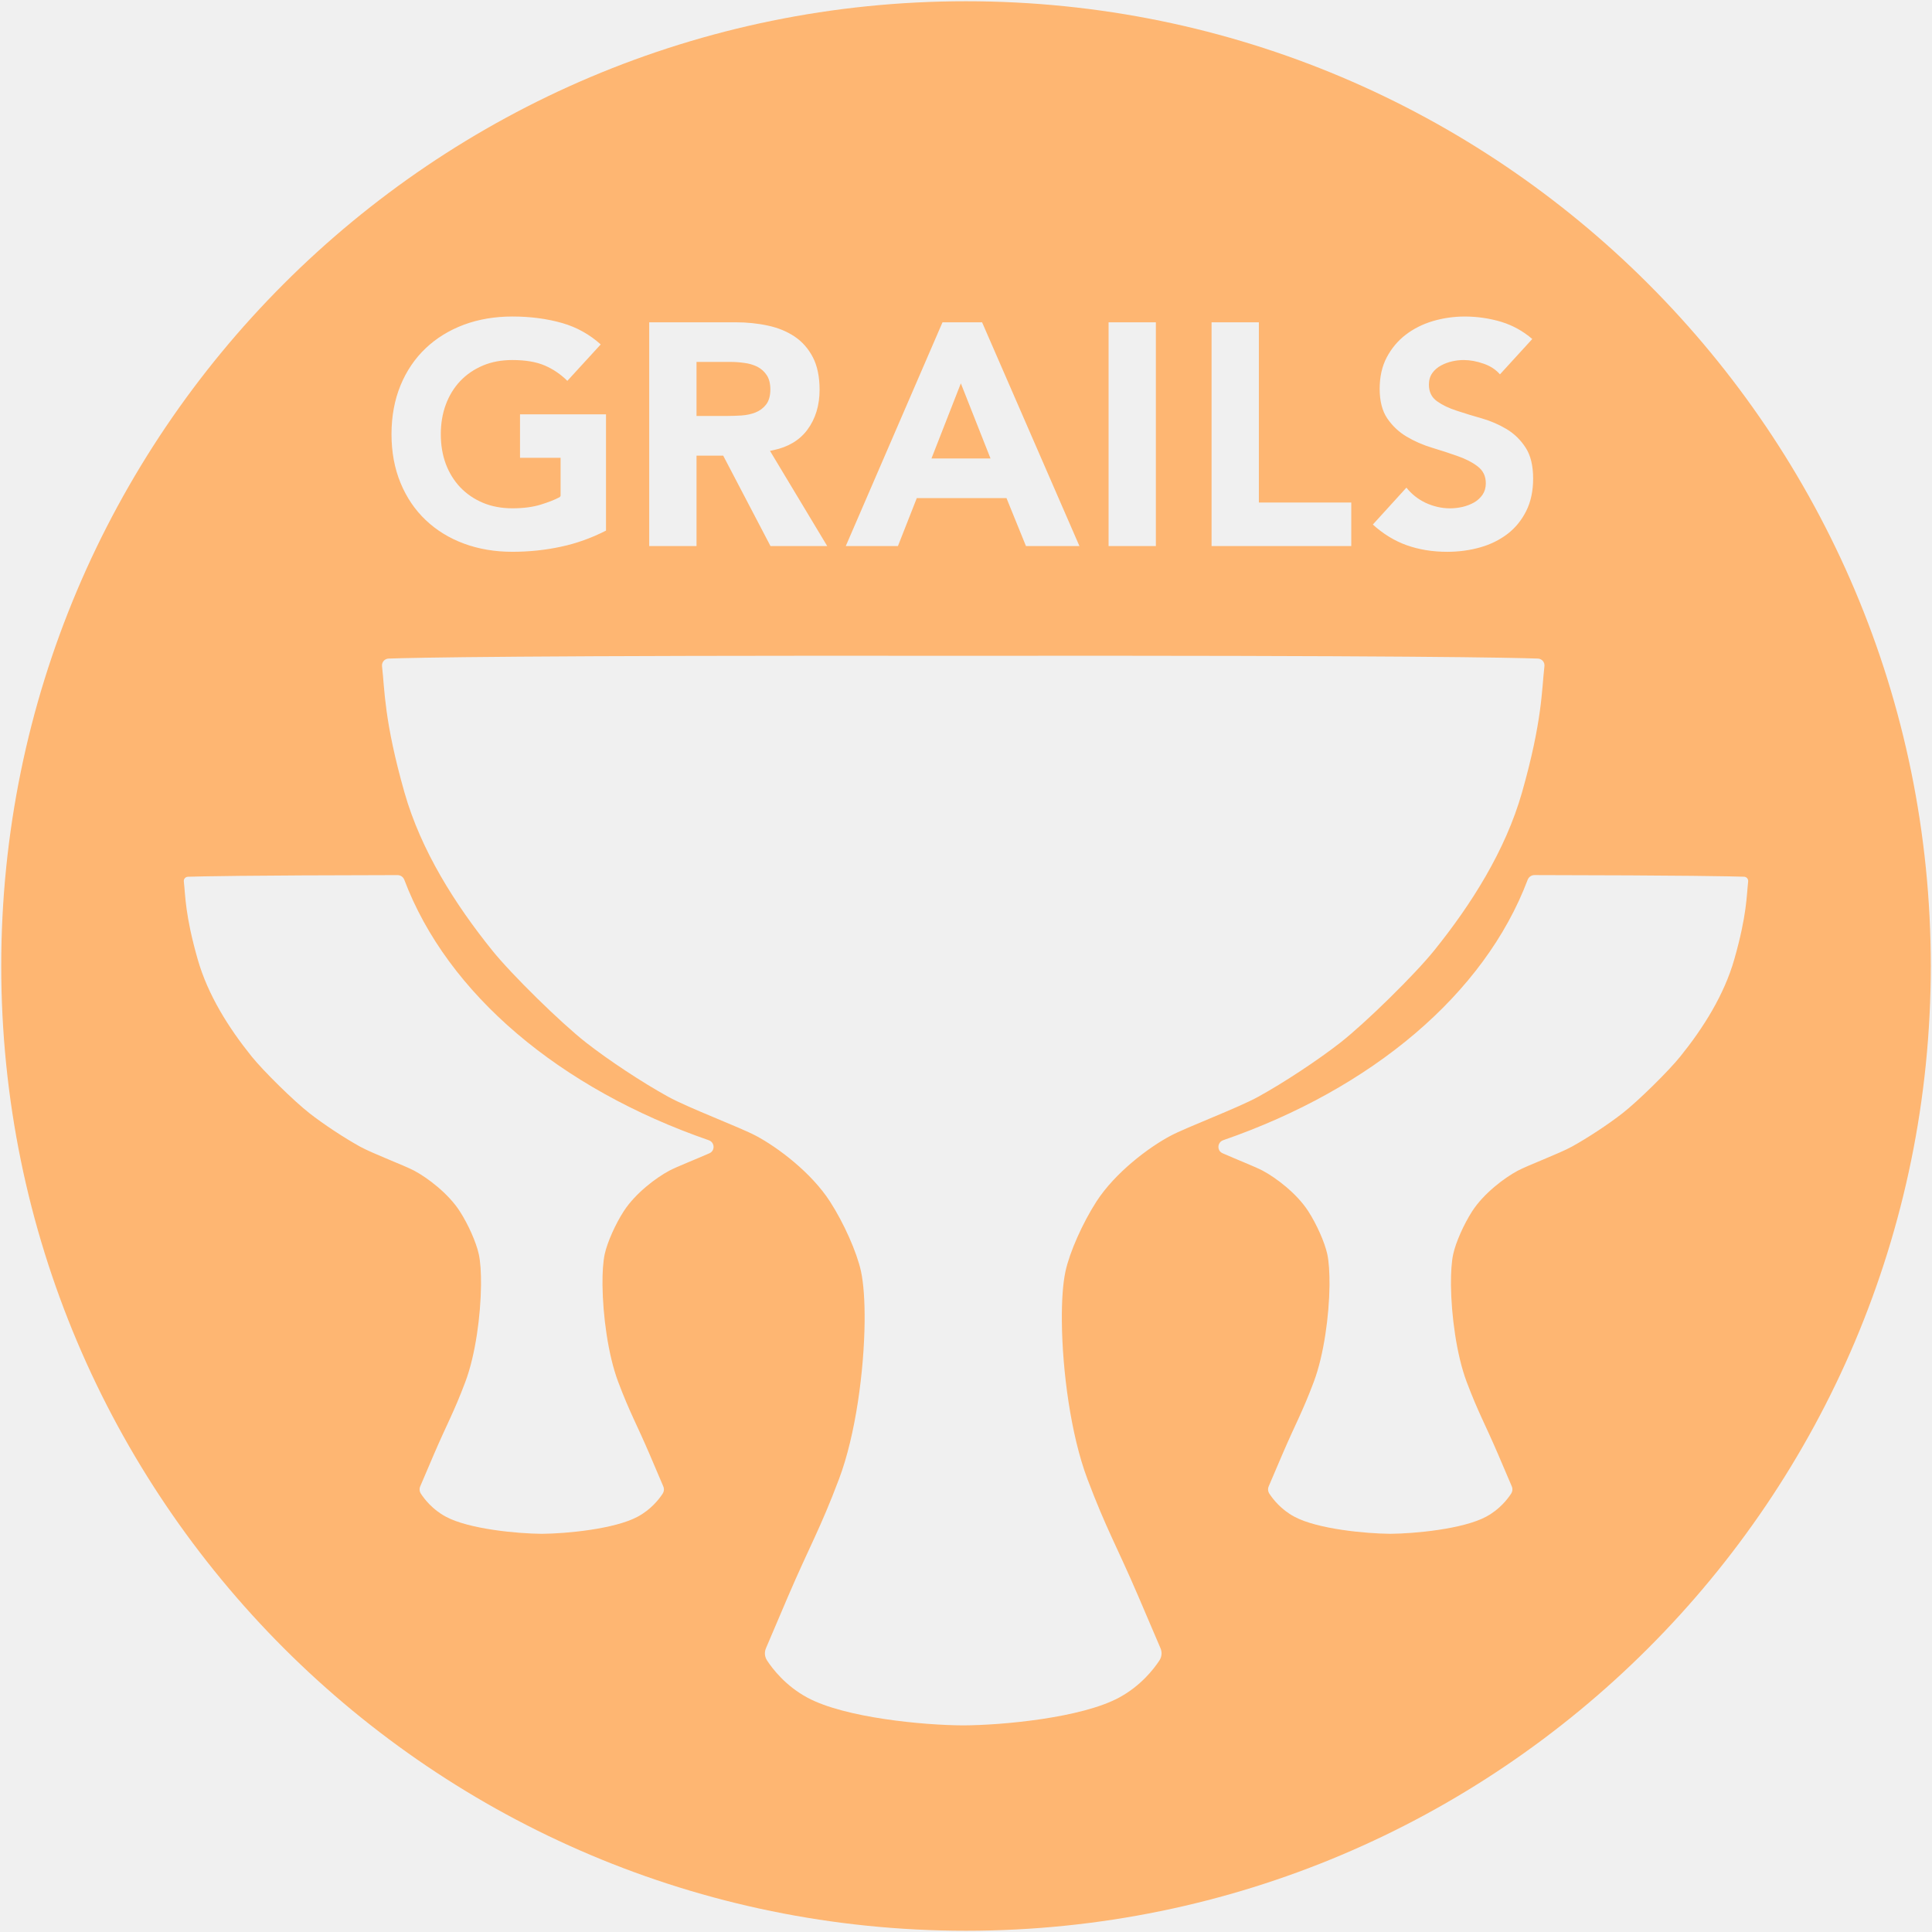
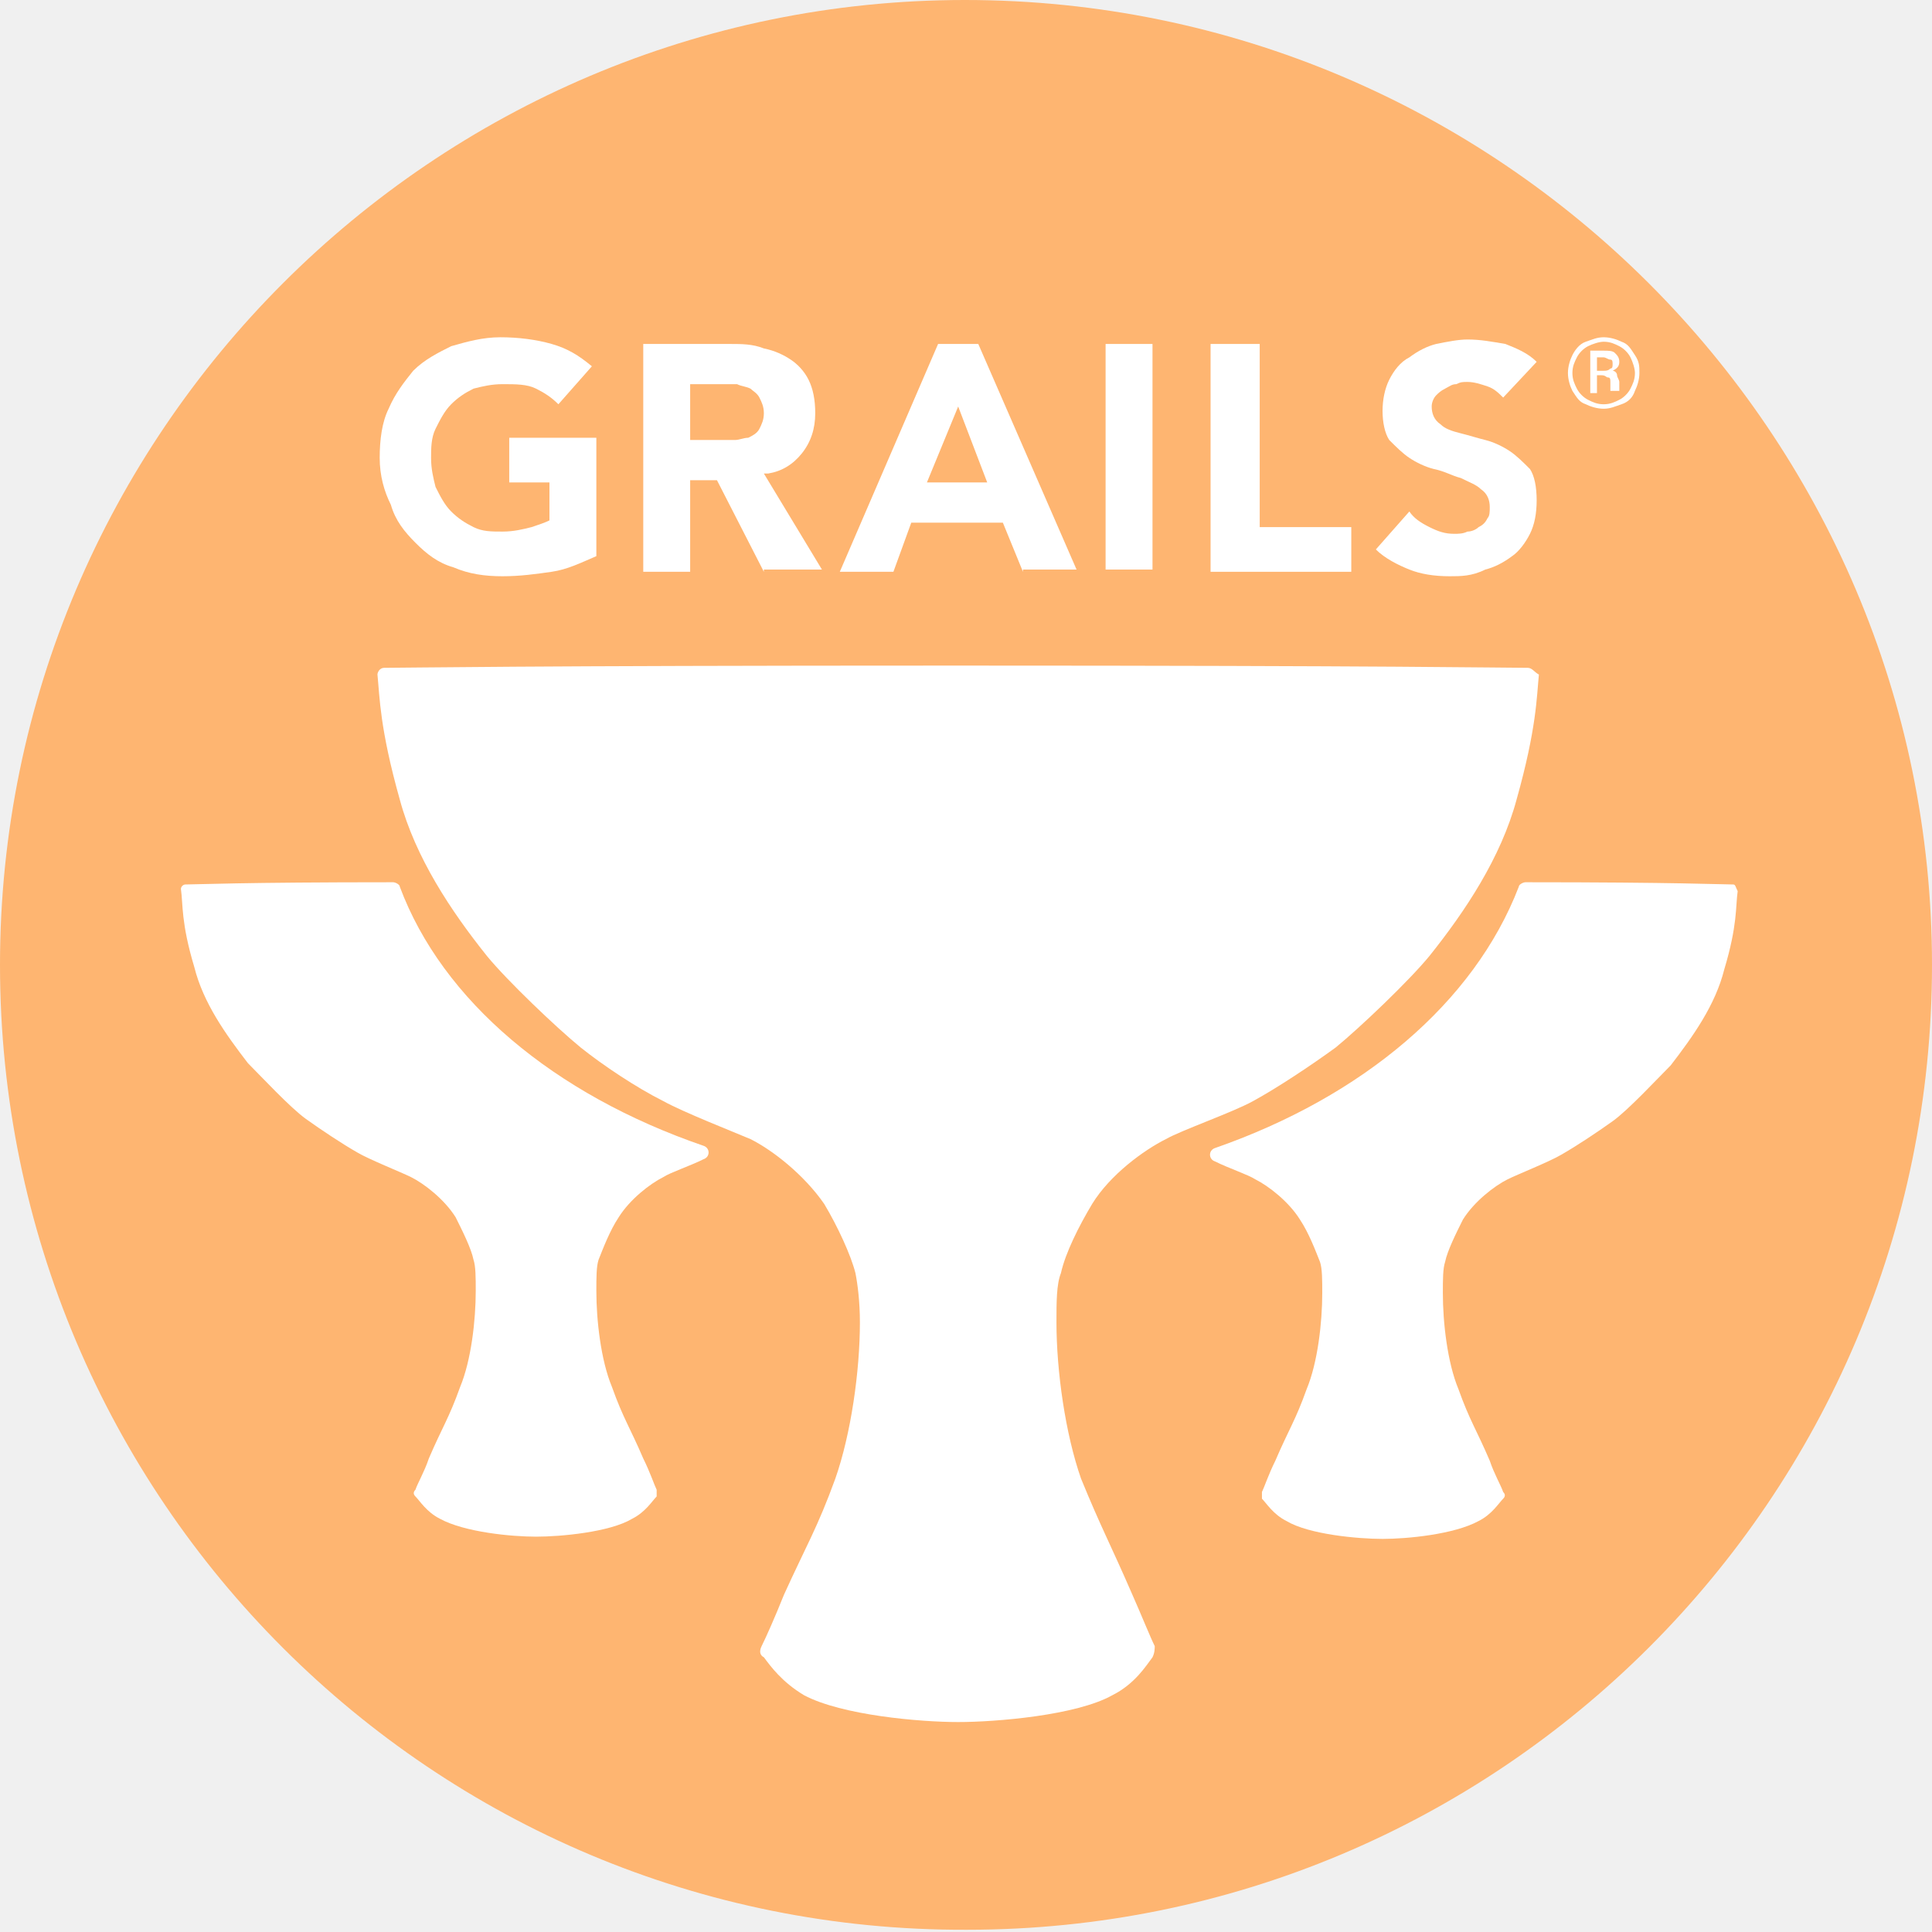
- <svg xmlns="http://www.w3.org/2000/svg" version="1.1" id="Ebene_1" x="0px" y="0px" width="130px" height="130px" viewBox="0 0 130 130" enable-background="new 0 0 130 130" xml:space="preserve">
-   <path fill="#FEB672" d="M65,0.084c-35.852,0-64.917,29.061-64.917,64.915c0,35.853,29.066,64.917,64.917,64.917  c35.854,0,64.918-29.064,64.918-64.917C129.918,29.145,100.854,0.084,65,0.084z M99.416,31.374c-0.354-0.272-0.807-0.502-1.348-0.69  c-0.529-0.187-1.107-0.377-1.723-0.562c-0.605-0.184-1.18-0.434-1.701-0.746c-0.518-0.305-0.953-0.719-1.297-1.221  c-0.34-0.5-0.512-1.17-0.512-1.995c0-0.8,0.158-1.512,0.473-2.108c0.318-0.605,0.744-1.117,1.27-1.521  c0.529-0.409,1.146-0.719,1.83-0.924c0.693-0.204,1.418-0.309,2.148-0.309c0.852,0,1.684,0.124,2.473,0.362  c0.76,0.234,1.459,0.62,2.074,1.151l-2.174,2.379c-0.275-0.317-0.639-0.559-1.084-0.713c-0.473-0.168-0.93-0.251-1.352-0.251  c-0.248,0-0.508,0.026-0.771,0.086c-0.264,0.059-0.516,0.151-0.752,0.277c-0.24,0.129-0.441,0.3-0.59,0.509  c-0.154,0.215-0.232,0.479-0.232,0.78c0,0.495,0.18,0.861,0.553,1.126c0.348,0.248,0.793,0.464,1.326,0.634  c0.521,0.173,1.09,0.349,1.689,0.517c0.592,0.171,1.152,0.414,1.668,0.723c0.512,0.308,0.941,0.729,1.273,1.244  c0.336,0.515,0.504,1.212,0.504,2.084c0,0.826-0.156,1.56-0.465,2.179c-0.309,0.617-0.73,1.135-1.256,1.539  c-0.525,0.402-1.148,0.713-1.84,0.907c-0.703,0.2-1.451,0.299-2.227,0.299c-0.973,0-1.891-0.148-2.725-0.445  c-0.809-0.289-1.57-0.754-2.273-1.389l2.26-2.484c0.34,0.43,0.771,0.771,1.27,1.012c0.533,0.25,1.094,0.381,1.662,0.381  c0.281,0,0.564-0.032,0.848-0.097c0.285-0.066,0.543-0.171,0.775-0.299c0.234-0.136,0.422-0.313,0.568-0.521  c0.145-0.215,0.219-0.474,0.219-0.76C99.979,32.033,99.793,31.657,99.416,31.374z M81.523,21.686h3.184v12.129h6.217v2.929h-9.4  V21.686z M74.594,21.686h3.182v15.058h-3.182V21.686z M63.419,21.686h2.663l6.551,15.058h-3.598l-1.311-3.229h-6.035l-1.269,3.229  h-3.51L63.419,21.686z M43.683,21.686h5.807c0.764,0,1.499,0.074,2.188,0.225c0.679,0.144,1.284,0.396,1.796,0.739  c0.51,0.344,0.92,0.81,1.221,1.389s0.453,1.318,0.453,2.187c0,1.05-0.276,1.956-0.822,2.692c-0.523,0.705-1.291,1.163-2.281,1.371  l-0.234,0.05l3.851,6.405h-3.817l-3.183-6.086h-1.794v6.086h-3.184V21.686z M26.95,25.932c0.4-0.973,0.969-1.812,1.691-2.496  c0.719-0.684,1.584-1.215,2.572-1.586c0.99-0.367,2.088-0.553,3.262-0.553c1.205,0,2.329,0.148,3.344,0.437  c0.978,0.28,1.854,0.767,2.602,1.442l-2.246,2.451c-0.449-0.447-0.961-0.792-1.516-1.031c-0.582-0.25-1.316-0.37-2.184-0.37  c-0.725,0-1.391,0.12-1.979,0.37c-0.591,0.249-1.103,0.598-1.525,1.041c-0.423,0.446-0.749,0.98-0.975,1.589  c-0.225,0.61-0.335,1.279-0.335,1.989c0,0.723,0.11,1.395,0.335,2c0.226,0.601,0.554,1.132,0.975,1.577  c0.423,0.441,0.935,0.792,1.525,1.04c0.587,0.247,1.255,0.371,1.979,0.371c0.738,0,1.381-0.083,1.919-0.251  c0.506-0.157,0.922-0.319,1.236-0.485l0.022-0.013l0.035-0.033l0.034-0.061v-2.557h-2.73V27.88h5.786v7.822  c-0.971,0.499-1.991,0.864-3.03,1.085c-1.063,0.23-2.166,0.342-3.272,0.342c-1.174,0-2.271-0.185-3.262-0.553  c-0.988-0.365-1.854-0.901-2.572-1.585c-0.719-0.681-1.291-1.524-1.691-2.499c-0.402-0.972-0.607-2.074-0.607-3.277  C26.343,28.014,26.548,26.91,26.95,25.932z M47.733,77.602c-0.973,0.428-2.215,0.914-2.7,1.172c-0.895,0.477-2.28,1.521-3.058,2.719  c-0.576,0.891-1.112,2.102-1.286,2.896c-0.106,0.5-0.159,1.232-0.148,2.092c0.021,2.006,0.367,4.674,1.056,6.504  c0.784,2.078,1.211,2.77,2.115,4.875c0.384,0.891,0.744,1.74,0.918,2.154c0.073,0.164,0.051,0.352-0.047,0.5  c-0.24,0.367-0.779,1.059-1.672,1.539c-1.555,0.84-4.83,1.143-6.455,1.154h-0.007c-1.622-0.012-4.897-0.314-6.454-1.154  c-0.893-0.48-1.43-1.172-1.67-1.539c-0.1-0.148-0.119-0.336-0.049-0.5c0.176-0.414,0.537-1.264,0.92-2.154  c0.904-2.105,1.331-2.797,2.115-4.875c0.689-1.83,1.035-4.498,1.055-6.504c0.01-0.859-0.041-1.592-0.15-2.092  c-0.174-0.795-0.709-2.006-1.285-2.896c-0.776-1.197-2.164-2.242-3.057-2.719c-0.672-0.357-2.808-1.158-3.648-1.621  c-1.07-0.592-2.465-1.512-3.401-2.246c-1.043-0.814-3.091-2.826-3.892-3.82c-1.535-1.904-2.949-4.137-3.633-6.545  c-0.851-2.986-0.819-4.264-0.931-5.228c-0.02-0.163,0.104-0.31,0.27-0.319c0.821-0.027,3.778-0.095,14.107-0.111  c0.204-0.003,0.386,0.124,0.459,0.314c2.905,7.696,10.483,14.061,20.483,17.524C48.097,76.861,48.132,77.428,47.733,77.602z   M73.164,99.504c1.271,3.375,1.965,4.494,3.434,7.916c0.621,1.445,1.207,2.826,1.492,3.492c0.115,0.271,0.084,0.57-0.076,0.818  c-0.393,0.598-1.268,1.717-2.715,2.498c-2.525,1.365-7.844,1.859-10.483,1.869h-0.01c-2.639-0.01-7.956-0.504-10.482-1.869  c-1.447-0.781-2.318-1.9-2.711-2.498c-0.16-0.248-0.191-0.547-0.076-0.818c0.285-0.666,0.867-2.047,1.488-3.492  c1.47-3.422,2.164-4.541,3.436-7.916c1.12-2.973,1.683-7.303,1.717-10.566c0.014-1.387-0.069-2.582-0.244-3.396  c-0.281-1.287-1.152-3.248-2.088-4.697c-1.26-1.951-3.514-3.639-4.963-4.412c-1.096-0.584-4.561-1.883-5.926-2.637  c-1.738-0.957-4.003-2.455-5.522-3.643c-1.693-1.324-5.019-4.587-6.317-6.205c-2.494-3.094-4.792-6.72-5.903-10.627  c-1.378-4.85-1.325-6.922-1.509-8.489c-0.031-0.271,0.17-0.508,0.438-0.518c1.681-0.061,8.866-0.217,38.671-0.187  c29.802-0.03,36.987,0.126,38.667,0.187c0.271,0.01,0.473,0.247,0.439,0.518c-0.184,1.567-0.131,3.64-1.508,8.489  c-1.113,3.907-3.41,7.533-5.904,10.627c-1.299,1.617-4.623,4.88-6.316,6.205c-1.521,1.188-3.787,2.686-5.525,3.643  c-1.363,0.754-4.83,2.053-5.922,2.637c-1.451,0.773-3.703,2.461-4.967,4.412c-0.934,1.449-1.805,3.41-2.084,4.697  c-0.178,0.814-0.258,2.01-0.244,3.396C71.48,92.201,72.045,96.531,73.164,99.504z M113.066,71.086  c-0.799,0.994-2.846,3.006-3.889,3.82c-0.938,0.734-2.332,1.654-3.404,2.246c-0.84,0.463-2.975,1.264-3.645,1.621  c-0.895,0.477-2.283,1.521-3.061,2.719c-0.574,0.891-1.111,2.102-1.283,2.896c-0.111,0.5-0.158,1.232-0.152,2.092  c0.021,2.006,0.369,4.674,1.057,6.504c0.785,2.078,1.211,2.77,2.115,4.875c0.383,0.891,0.742,1.74,0.92,2.154  c0.07,0.164,0.051,0.352-0.049,0.5c-0.242,0.367-0.777,1.059-1.67,1.539c-1.559,0.84-4.83,1.143-6.455,1.154h-0.006  c-1.625-0.012-4.9-0.314-6.455-1.154c-0.895-0.48-1.43-1.172-1.672-1.539c-0.1-0.148-0.119-0.336-0.049-0.5  c0.176-0.414,0.535-1.264,0.92-2.154c0.904-2.105,1.33-2.797,2.113-4.875c0.689-1.83,1.037-4.498,1.059-6.504  c0.006-0.859-0.043-1.592-0.15-2.092c-0.174-0.795-0.711-2.006-1.285-2.896c-0.777-1.197-2.164-2.242-3.059-2.719  c-0.484-0.258-1.73-0.744-2.699-1.172c-0.4-0.174-0.365-0.74,0.045-0.881c10.002-3.463,17.578-9.828,20.482-17.524  c0.074-0.19,0.258-0.317,0.459-0.314c10.33,0.017,13.287,0.084,14.107,0.111c0.166,0.01,0.289,0.156,0.27,0.319  c-0.109,0.964-0.08,2.241-0.93,5.228C116.016,66.949,114.602,69.182,113.066,71.086z M51.835,26.201  c0,0.438-0.099,0.779-0.287,1.022c-0.189,0.242-0.43,0.419-0.717,0.532c-0.277,0.111-0.596,0.178-0.938,0.202  c-0.34,0.02-0.663,0.032-0.961,0.032h-2.065v-3.636h2.279c0.301,0,0.615,0.02,0.936,0.067c0.324,0.039,0.615,0.129,0.865,0.25  c0.256,0.13,0.473,0.318,0.635,0.559C51.749,25.471,51.835,25.803,51.835,26.201z M64.653,25.795l1.997,5.056h-3.974L64.653,25.795z  " />
+ <svg xmlns="http://www.w3.org/2000/svg" version="1.1" id="Ebene_1" x="0px" y="0px" viewBox="0 0 86.5 86.5" style="enable-background:new 0 0 86.5 86.5;" xml:space="preserve">
+   <style type="text/css">
+ 	.st0{fill:#FEB571;}
+ 	.st1{fill:#FFFFFF;}
+ </style>
+   <g>
+     <path class="st0" d="M86.5,43.2c0,23.9-19.4,43.2-43.2,43.2C19.4,86.5,0,67.1,0,43.2C0,19.4,19.4,0,43.2,0   C67.1,0,86.5,19.4,86.5,43.2" />
+     <g>
+       <path class="st1" d="M8.3,39.6c0.5,0,2.5-0.1,9.3-0.1c0.1,0,0.3,0.1,0.3,0.2c1.9,5.1,6.9,9.3,13.6,11.6c0.3,0.1,0.3,0.5,0,0.6    c-0.6,0.3-1.5,0.6-1.8,0.8c-0.6,0.3-1.5,1-2,1.8c-0.4,0.6-0.7,1.4-0.9,1.9c-0.1,0.3-0.1,0.8-0.1,1.4c0,1.3,0.2,3.1,0.7,4.3    c0.5,1.4,0.8,1.8,1.4,3.2c0.3,0.6,0.5,1.2,0.6,1.4c0,0.1,0,0.2,0,0.3c-0.2,0.2-0.5,0.7-1.1,1c-1,0.6-3.2,0.8-4.3,0.8h0    c-1.1,0-3.2-0.2-4.3-0.8c-0.6-0.3-0.9-0.8-1.1-1c-0.1-0.1-0.1-0.2,0-0.3c0.1-0.3,0.4-0.8,0.6-1.4c0.6-1.4,0.9-1.8,1.4-3.2    c0.5-1.2,0.7-3,0.7-4.3c0-0.6,0-1.1-0.1-1.4c-0.1-0.5-0.5-1.3-0.8-1.9c-0.5-0.8-1.4-1.5-2-1.8c-0.4-0.2-1.9-0.8-2.4-1.1    c-0.7-0.4-1.6-1-2.3-1.5c-0.7-0.5-2-1.9-2.6-2.5c-1-1.3-2-2.7-2.4-4.3c-0.6-2-0.5-2.8-0.6-3.5C8.1,39.7,8.2,39.6,8.3,39.6" />
+       <path class="st1" d="M68.4,29.9c-1.1,0-5.9-0.1-25.6-0.1c-19.7,0-24.5,0.1-25.6,0.1c-0.2,0-0.3,0.2-0.3,0.3c0.1,1,0.1,2.4,1,5.6    c0.7,2.6,2.3,5,3.9,7c0.9,1.1,3.1,3.2,4.2,4.1c1,0.8,2.5,1.8,3.7,2.4c0.9,0.5,3.2,1.4,3.9,1.7c1,0.5,2.4,1.6,3.3,2.9    c0.6,1,1.2,2.3,1.4,3.1c0.1,0.5,0.2,1.3,0.2,2.2c0,2.2-0.4,5-1.1,7c-0.8,2.2-1.3,3-2.3,5.2c-0.4,1-0.8,1.9-1,2.3    c-0.1,0.2-0.1,0.4,0.1,0.5c0.3,0.4,0.8,1.1,1.8,1.7c1.7,0.9,5.2,1.2,6.9,1.2h0c1.7,0,5.3-0.3,6.9-1.2c1-0.5,1.5-1.3,1.8-1.7    c0.1-0.2,0.1-0.4,0.1-0.5c-0.2-0.4-0.6-1.4-1-2.3c-1-2.3-1.4-3-2.3-5.2c-0.7-2-1.1-4.8-1.1-7c0-0.9,0-1.7,0.2-2.2    c0.2-0.9,0.8-2.1,1.4-3.1c0.8-1.3,2.3-2.4,3.3-2.9c0.7-0.4,3-1.2,3.9-1.7c1.1-0.6,2.6-1.6,3.7-2.4c1.1-0.9,3.3-3,4.2-4.1    c1.6-2,3.2-4.4,3.9-7c0.9-3.2,0.9-4.6,1-5.6C68.7,30.1,68.6,29.9,68.4,29.9" />
+       <path class="st1" d="M77.6,39.6c-0.5,0-2.5-0.1-9.3-0.1c-0.1,0-0.3,0.1-0.3,0.2C66,44.9,61,49.1,54.4,51.4c-0.3,0.1-0.3,0.5,0,0.6    c0.6,0.3,1.5,0.6,1.8,0.8c0.6,0.3,1.5,1,2,1.8c0.4,0.6,0.7,1.4,0.9,1.9c0.1,0.3,0.1,0.8,0.1,1.4c0,1.3-0.2,3.1-0.7,4.3    c-0.5,1.4-0.8,1.8-1.4,3.2c-0.3,0.6-0.5,1.2-0.6,1.4c0,0.1,0,0.2,0,0.3c0.2,0.2,0.5,0.7,1.1,1c1,0.6,3.2,0.8,4.3,0.8h0    c1.1,0,3.2-0.2,4.3-0.8c0.6-0.3,0.9-0.8,1.1-1c0.1-0.1,0.1-0.2,0-0.3c-0.1-0.3-0.4-0.8-0.6-1.4c-0.6-1.4-0.9-1.8-1.4-3.2    c-0.5-1.2-0.7-3-0.7-4.3c0-0.6,0-1.1,0.1-1.4c0.1-0.5,0.5-1.3,0.8-1.9c0.5-0.8,1.4-1.5,2-1.8c0.4-0.2,1.9-0.8,2.4-1.1    c0.7-0.4,1.6-1,2.3-1.5c0.7-0.5,2-1.9,2.6-2.5c1-1.3,2-2.7,2.4-4.3c0.6-2,0.5-2.8,0.6-3.5C77.7,39.7,77.7,39.6,77.6,39.6" />
+     </g>
+     <path class="st1" d="M22.5,25.8c-0.8,0-1.5-0.1-2.2-0.4c-0.7-0.2-1.2-0.6-1.7-1.1c-0.5-0.5-0.9-1-1.1-1.7C17.2,22,17,21.3,17,20.5   c0-0.8,0.1-1.6,0.4-2.2c0.3-0.7,0.7-1.2,1.1-1.7c0.5-0.5,1.1-0.8,1.7-1.1c0.7-0.2,1.4-0.4,2.2-0.4c0.8,0,1.6,0.1,2.3,0.3   c0.7,0.2,1.2,0.5,1.8,1L25,18.1c-0.3-0.3-0.6-0.5-1-0.7c-0.4-0.2-0.9-0.2-1.5-0.2c-0.5,0-0.9,0.1-1.3,0.2c-0.4,0.2-0.7,0.4-1,0.7   c-0.3,0.3-0.5,0.7-0.7,1.1c-0.2,0.4-0.2,0.9-0.2,1.3c0,0.5,0.1,0.9,0.2,1.3c0.2,0.4,0.4,0.8,0.7,1.1c0.3,0.3,0.6,0.5,1,0.7   c0.4,0.2,0.8,0.2,1.3,0.2c0.5,0,0.9-0.1,1.3-0.2c0.3-0.1,0.6-0.2,0.8-0.3l0,0l0,0l0,0v-1.7h-1.8v-2h3.9v5.3c-0.7,0.3-1.3,0.6-2,0.7   C24,25.7,23.3,25.8,22.5,25.8" />
+     <path class="st1" d="M30.9,19.7h1.4c0.2,0,0.4,0,0.6,0c0.2,0,0.4-0.1,0.6-0.1c0.2-0.1,0.4-0.2,0.5-0.4c0.1-0.2,0.2-0.4,0.2-0.7   c0-0.3-0.1-0.5-0.2-0.7c-0.1-0.2-0.3-0.3-0.4-0.4c-0.2-0.1-0.4-0.1-0.6-0.2c-0.2,0-0.4,0-0.6,0h-1.5V19.7z M34.2,25.6l-2.1-4.1   h-1.2v4.1h-2.1V15.4h3.9c0.5,0,1,0,1.5,0.2c0.5,0.1,0.9,0.3,1.2,0.5c0.3,0.2,0.6,0.5,0.8,0.9s0.3,0.9,0.3,1.5   c0,0.7-0.2,1.3-0.6,1.8c-0.4,0.5-0.9,0.8-1.5,0.9l-0.2,0l2.6,4.3H34.2z" />
+     <path class="st1" d="M41.5,21.6h2.7l-1.3-3.4L41.5,21.6z M45.8,25.6l-0.9-2.2h-4.1L40,25.6h-2.4L42,15.4h1.8l4.4,10.1H45.8z" />
+     <rect x="49.5" y="15.4" class="st1" width="2.1" height="10.1" />
+     <polygon class="st1" points="54.2,25.6 54.2,15.4 56.4,15.4 56.4,23.6 60.5,23.6 60.5,25.6  " />
+     <path class="st1" d="M64.9,25.8c-0.7,0-1.3-0.1-1.8-0.3c-0.5-0.2-1.1-0.5-1.5-0.9l1.5-1.7c0.2,0.3,0.5,0.5,0.9,0.7   c0.4,0.2,0.7,0.3,1.1,0.3c0.2,0,0.4,0,0.6-0.1c0.2,0,0.4-0.1,0.5-0.2c0.2-0.1,0.3-0.2,0.4-0.4c0.1-0.1,0.1-0.3,0.1-0.5   c0-0.3-0.1-0.6-0.4-0.8c-0.2-0.2-0.5-0.3-0.9-0.5c-0.4-0.1-0.7-0.3-1.2-0.4c-0.4-0.1-0.8-0.3-1.1-0.5c-0.3-0.2-0.6-0.5-0.9-0.8   c-0.2-0.3-0.3-0.8-0.3-1.3c0-0.5,0.1-1,0.3-1.4c0.2-0.4,0.5-0.8,0.9-1c0.4-0.3,0.8-0.5,1.2-0.6c0.5-0.1,1-0.2,1.4-0.2   c0.6,0,1.1,0.1,1.7,0.2c0.5,0.2,1,0.4,1.4,0.8l-1.5,1.6c-0.2-0.2-0.4-0.4-0.7-0.5c-0.3-0.1-0.6-0.2-0.9-0.2c-0.2,0-0.3,0-0.5,0.1   c-0.2,0-0.3,0.1-0.5,0.2c-0.2,0.1-0.3,0.2-0.4,0.3c-0.1,0.1-0.2,0.3-0.2,0.5c0,0.3,0.1,0.6,0.4,0.8c0.2,0.2,0.5,0.3,0.9,0.4   c0.4,0.1,0.7,0.2,1.1,0.3c0.4,0.1,0.8,0.3,1.1,0.5c0.3,0.2,0.6,0.5,0.9,0.8c0.2,0.3,0.3,0.8,0.3,1.4c0,0.6-0.1,1.1-0.3,1.5   c-0.2,0.4-0.5,0.8-0.8,1c-0.4,0.3-0.8,0.5-1.2,0.6C65.9,25.8,65.4,25.8,64.9,25.8" />
+     <path class="st1" d="M70.2,16.7c0-0.3,0.1-0.6,0.2-0.8s0.3-0.5,0.6-0.6c0.3-0.1,0.5-0.2,0.8-0.2s0.6,0.1,0.8,0.2   c0.3,0.1,0.4,0.3,0.6,0.6s0.2,0.5,0.2,0.8c0,0.3-0.1,0.6-0.2,0.8c-0.1,0.3-0.3,0.5-0.6,0.6c-0.3,0.1-0.5,0.2-0.8,0.2   c-0.3,0-0.6-0.1-0.8-0.2c-0.3-0.1-0.4-0.3-0.6-0.6C70.3,17.3,70.2,17,70.2,16.7z M73.2,16.7c0-0.2-0.1-0.5-0.2-0.7   c-0.1-0.2-0.3-0.4-0.5-0.5c-0.2-0.1-0.4-0.2-0.7-0.2c-0.2,0-0.5,0.1-0.7,0.2c-0.2,0.1-0.4,0.3-0.5,0.5c-0.1,0.2-0.2,0.4-0.2,0.7   c0,0.3,0.1,0.5,0.2,0.7c0.1,0.2,0.3,0.4,0.5,0.5c0.2,0.1,0.4,0.2,0.7,0.2s0.5-0.1,0.7-0.2c0.2-0.1,0.4-0.3,0.5-0.5   C73.1,17.2,73.2,17,73.2,16.7z M71.5,16.9v0.7h-0.3v-1.9h0.6c0.2,0,0.4,0,0.5,0.1s0.2,0.2,0.2,0.4c0,0.2-0.1,0.3-0.3,0.4   c0.1,0,0.2,0.1,0.2,0.2c0,0.1,0.1,0.2,0.1,0.3c0,0.1,0,0.2,0,0.3c0,0.1,0,0.1,0,0.1v0h-0.4c0-0.1,0-0.2,0-0.4c0-0.1,0-0.2-0.1-0.2   c-0.1,0-0.1-0.1-0.3-0.1H71.5z M71.5,16.6h0.3c0.1,0,0.2,0,0.3-0.1c0.1,0,0.1-0.1,0.1-0.2c0-0.1,0-0.2-0.1-0.2   c-0.1,0-0.2-0.1-0.3-0.1h-0.3V16.6z" />
+   </g>
</svg>
